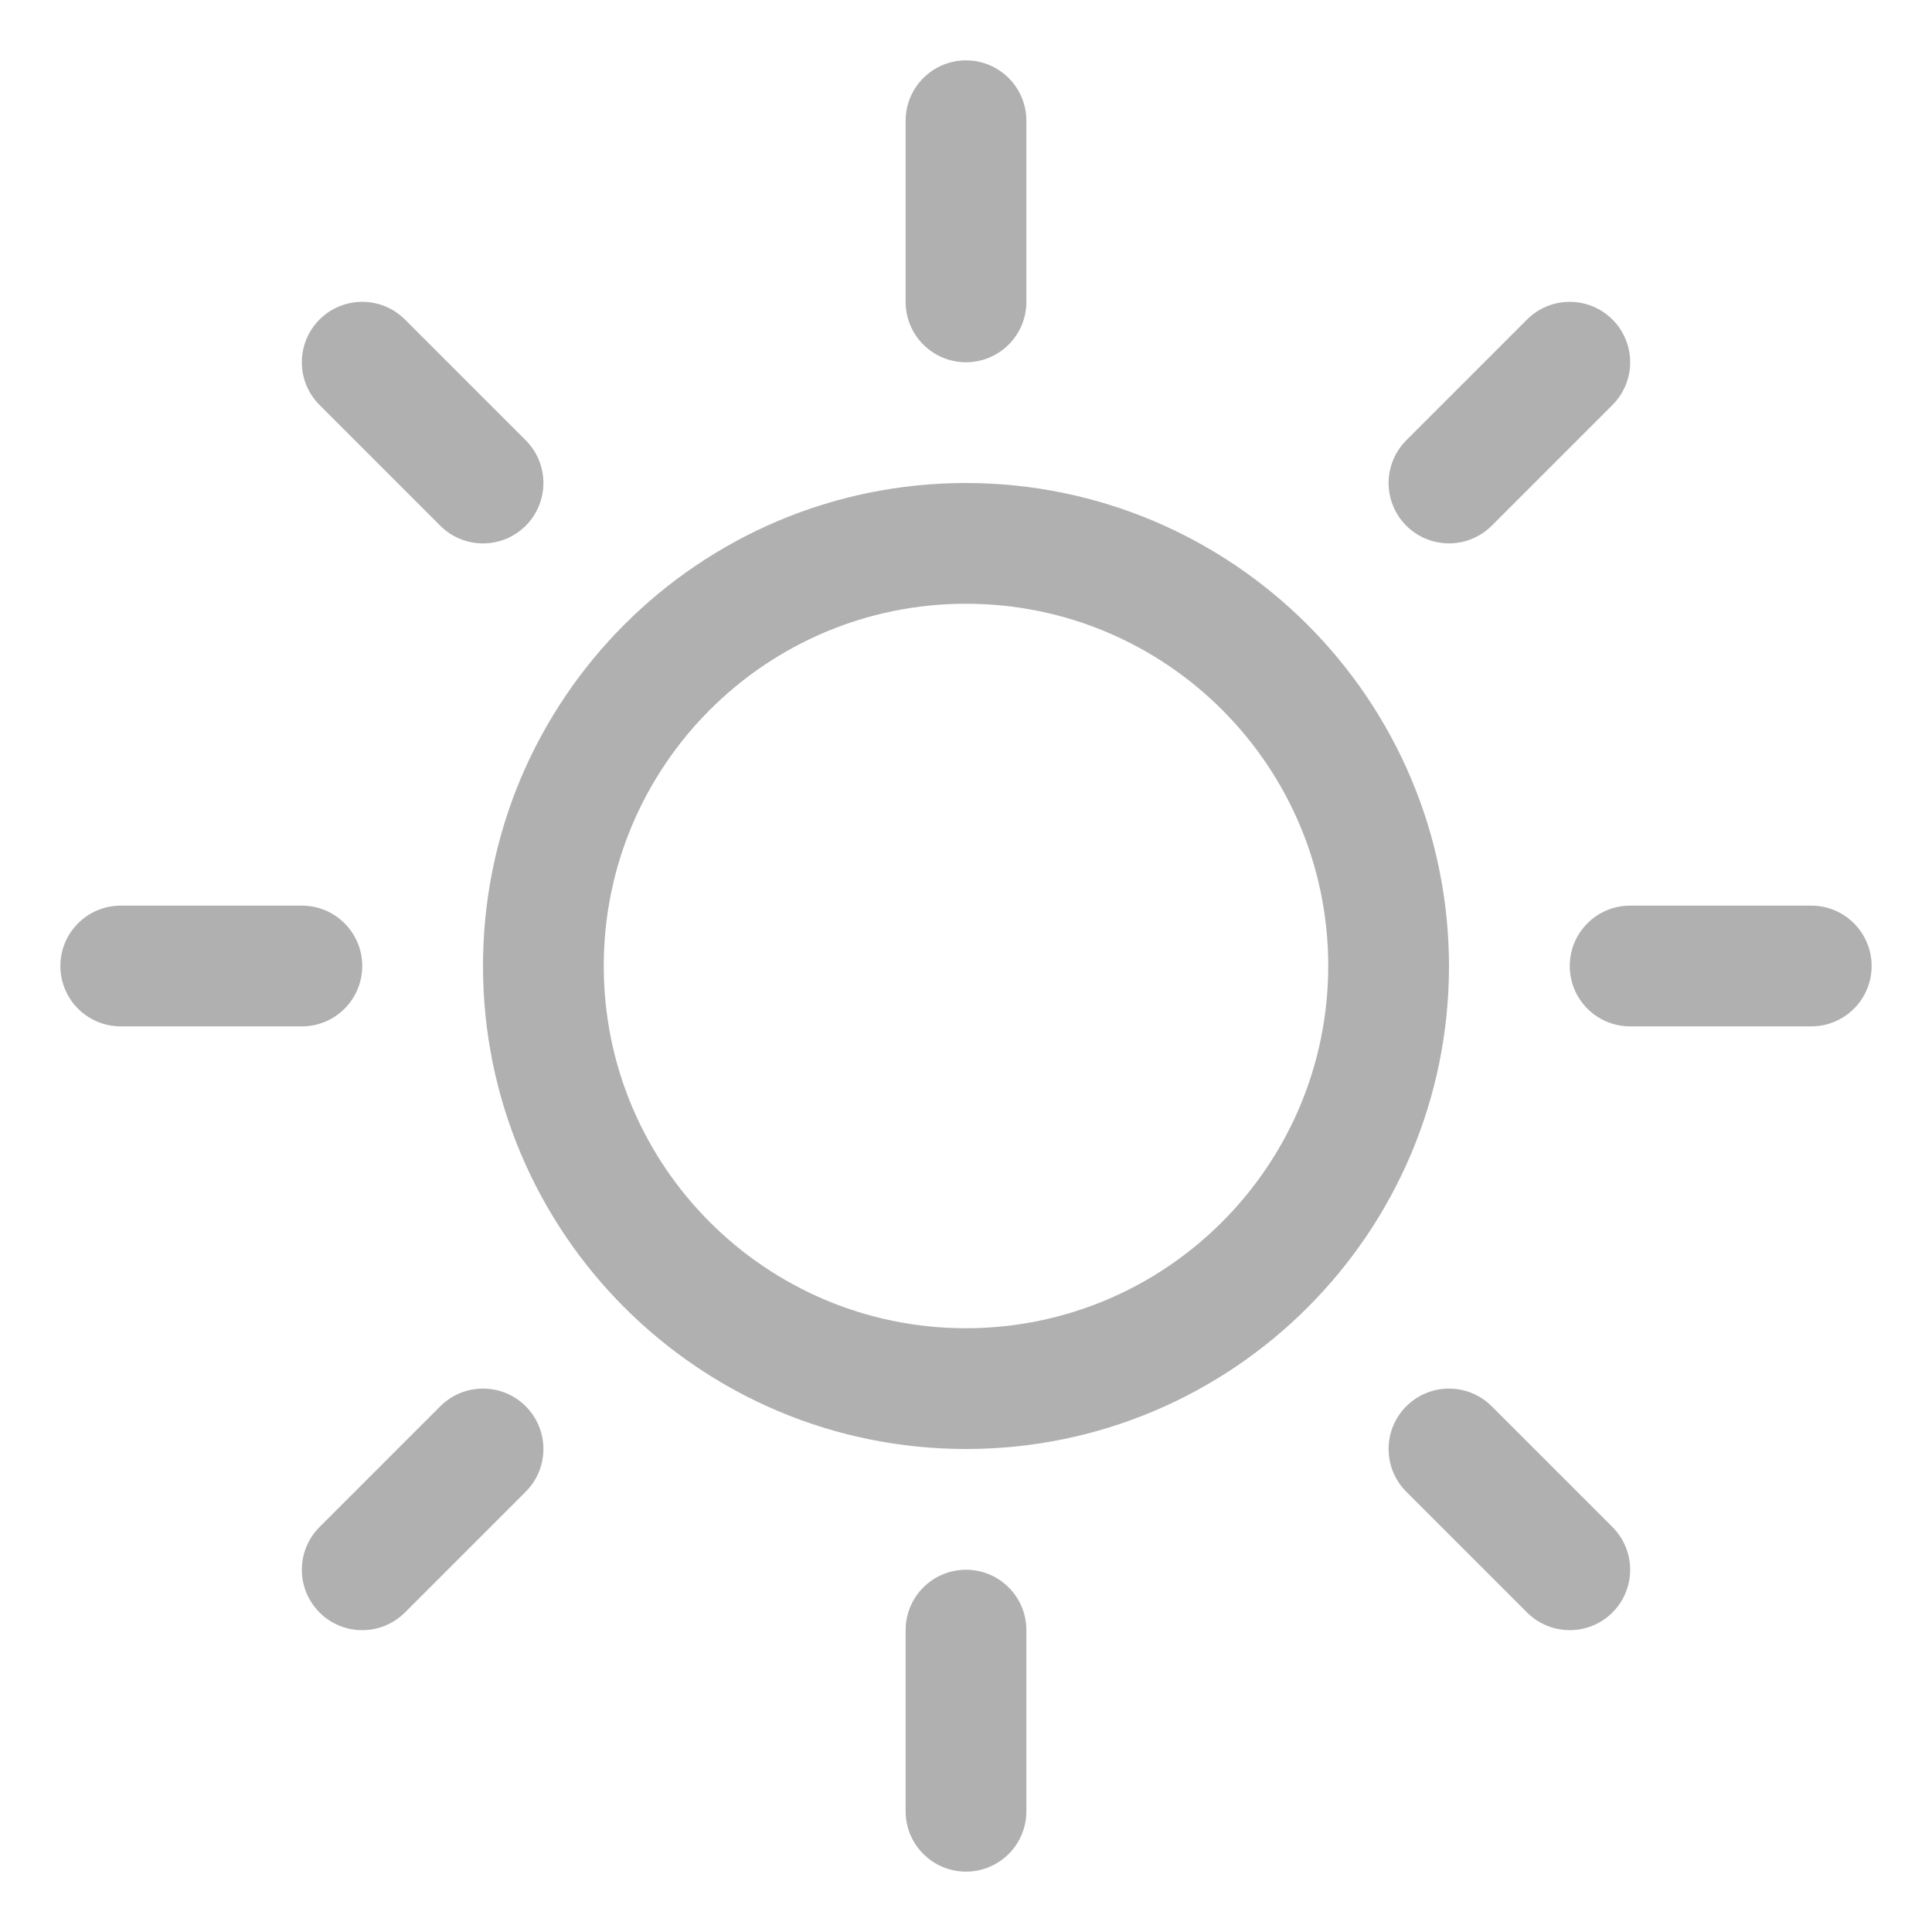
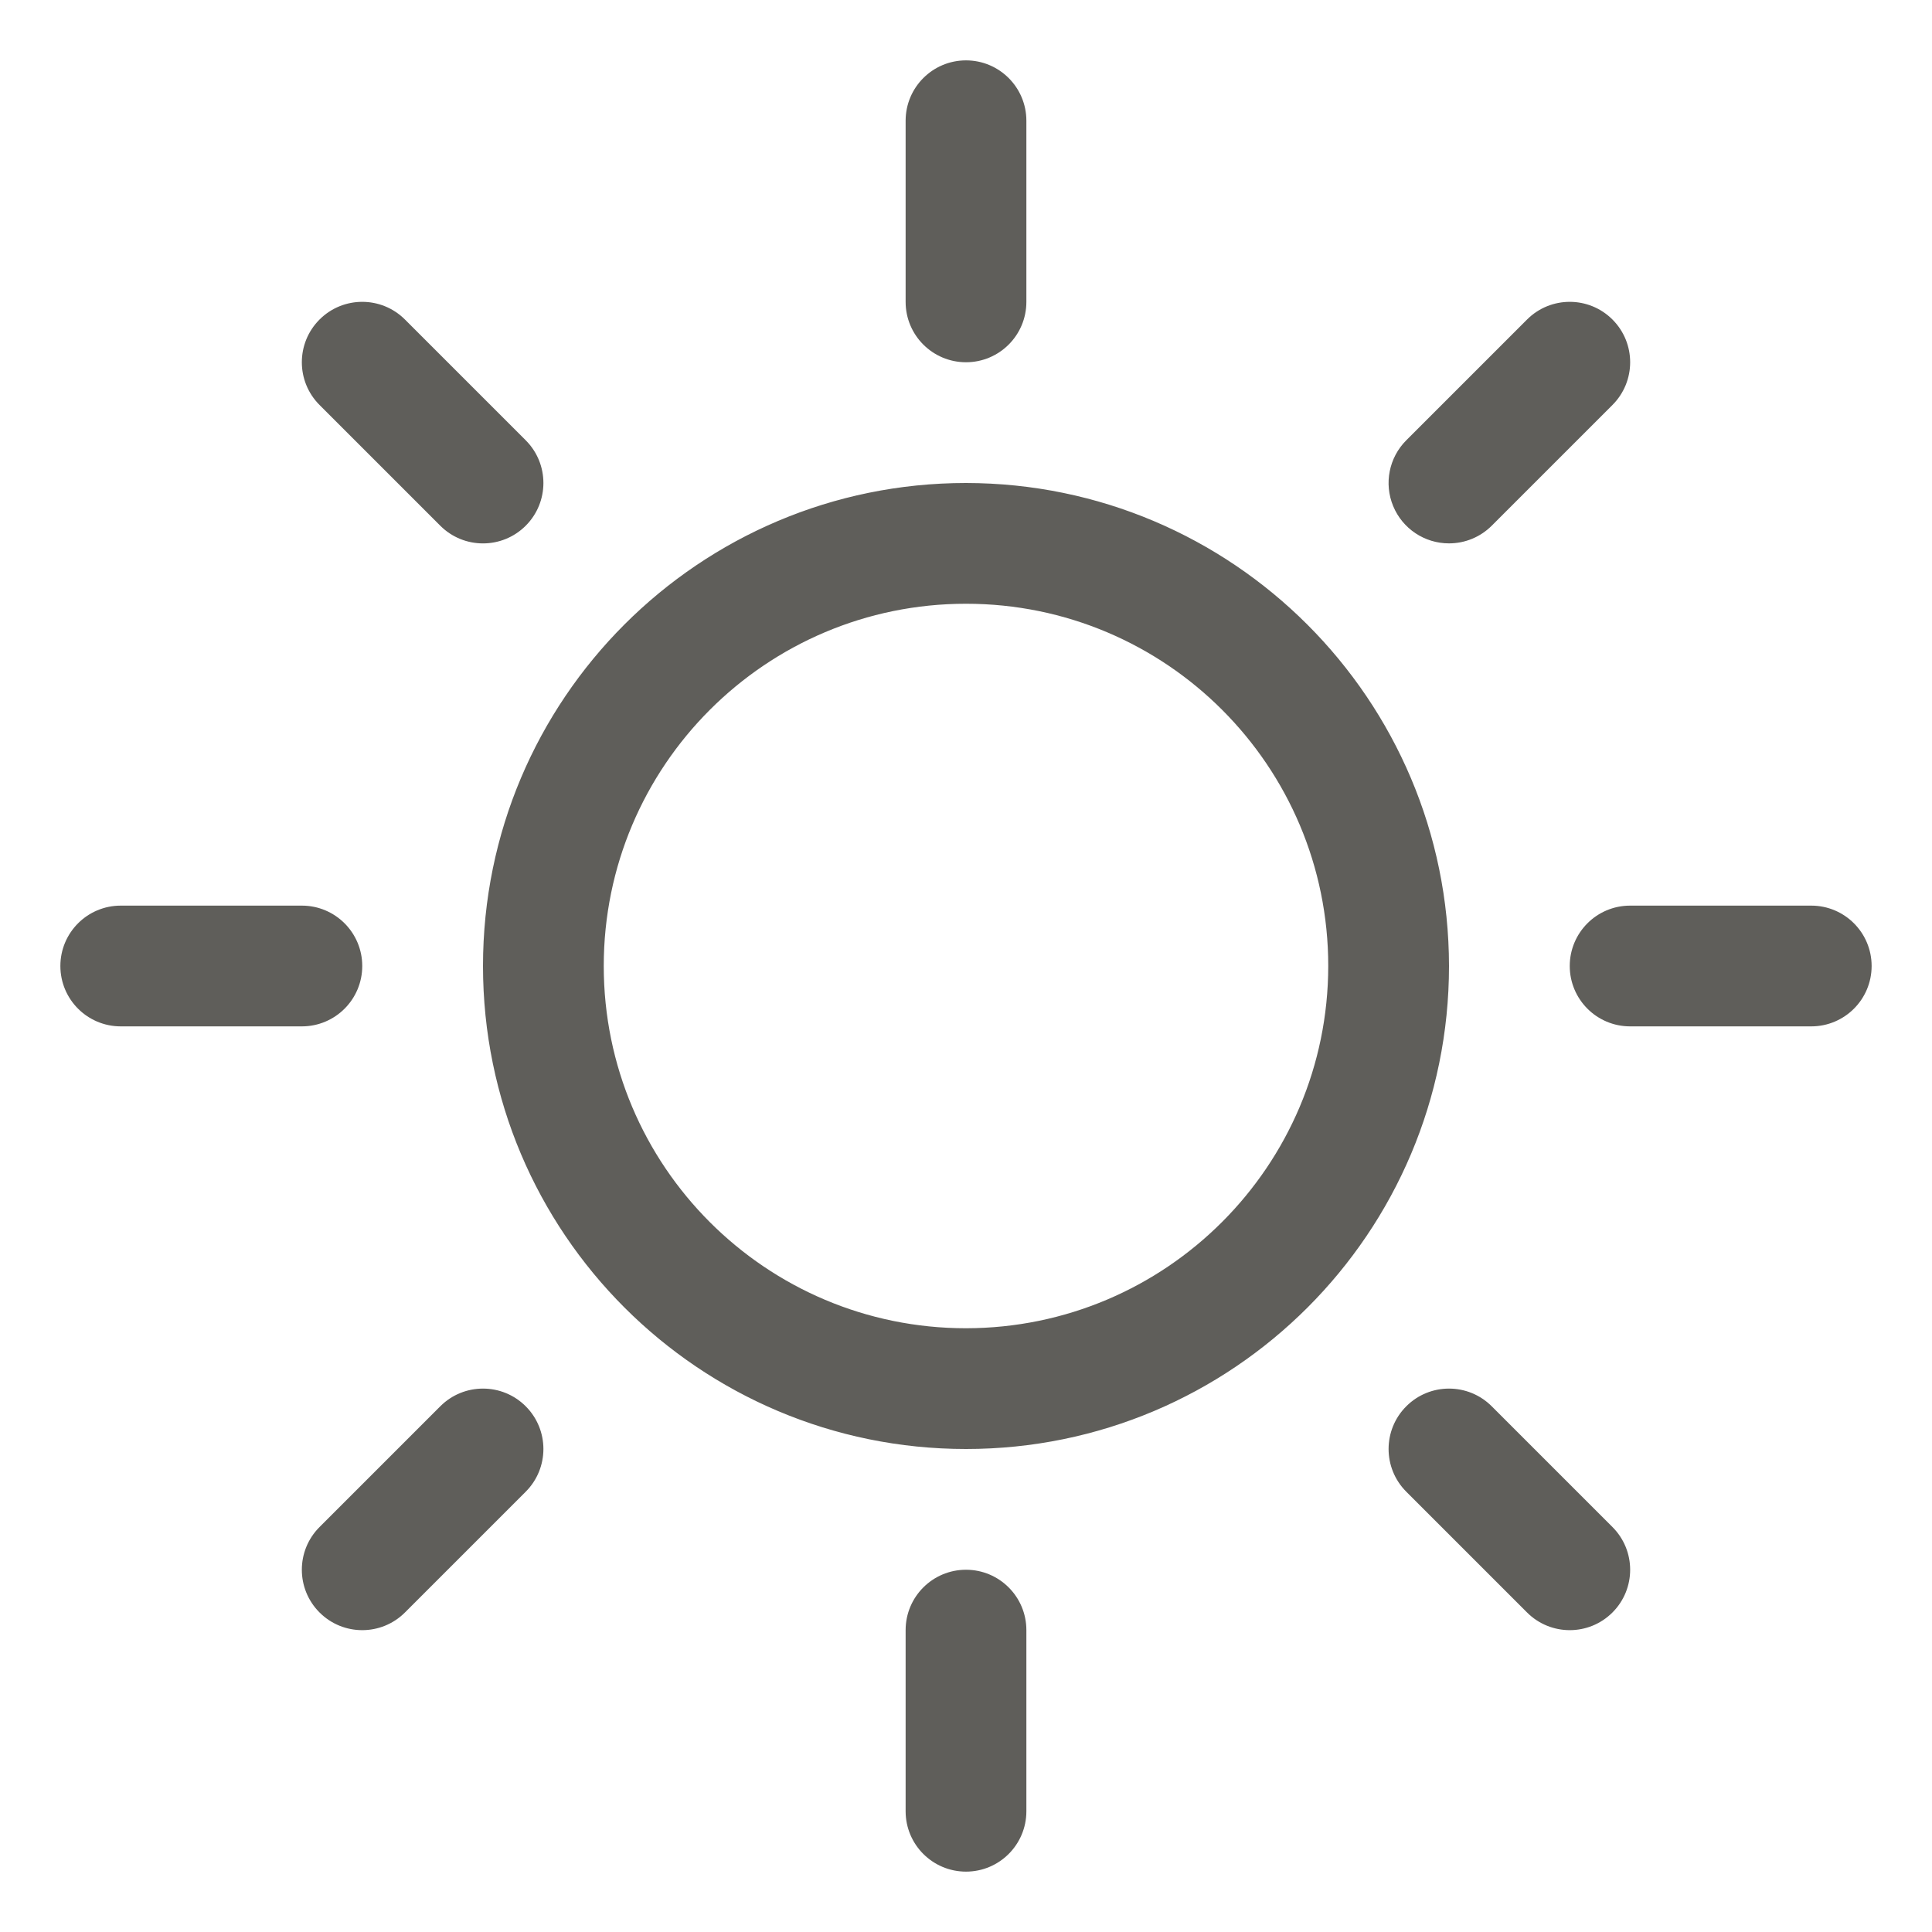
- <svg xmlns="http://www.w3.org/2000/svg" viewBox="0 0 256 256" fill="#b0b0b0">
+ <svg xmlns="http://www.w3.org/2000/svg" viewBox="0 0 256 256" fill="#5f5e5a">
  <path d="M120,40V16a8,8,0,0,1,16,0V40a8,8,0,0,1-16,0Zm72,88a64,64,0,1,1-64-64A64.07,64.07,0,0,1,192,128Zm-16,0a48,48,0,1,0-48,48A48.05,48.05,0,0,0,176,128ZM58.34,69.66A8,8,0,0,0,69.66,58.34l-16-16A8,8,0,0,0,42.34,53.66Zm0,116.68-16,16a8,8,0,0,0,11.32,11.32l16-16a8,8,0,0,0-11.32-11.32ZM192,72a8,8,0,0,0,5.66-2.34l16-16a8,8,0,0,0-11.32-11.32l-16,16A8,8,0,0,0,192,72Zm5.66,114.34a8,8,0,0,0-11.32,11.32l16,16a8,8,0,0,0,11.32-11.32ZM48,128a8,8,0,0,0-8-8H16a8,8,0,0,0,0,16H40A8,8,0,0,0,48,128Zm80,80a8,8,0,0,0-8,8v24a8,8,0,0,0,16,0V216A8,8,0,0,0,128,208Zm112-88H216a8,8,0,0,0,0,16h24a8,8,0,0,0,0-16Z" />
</svg>
